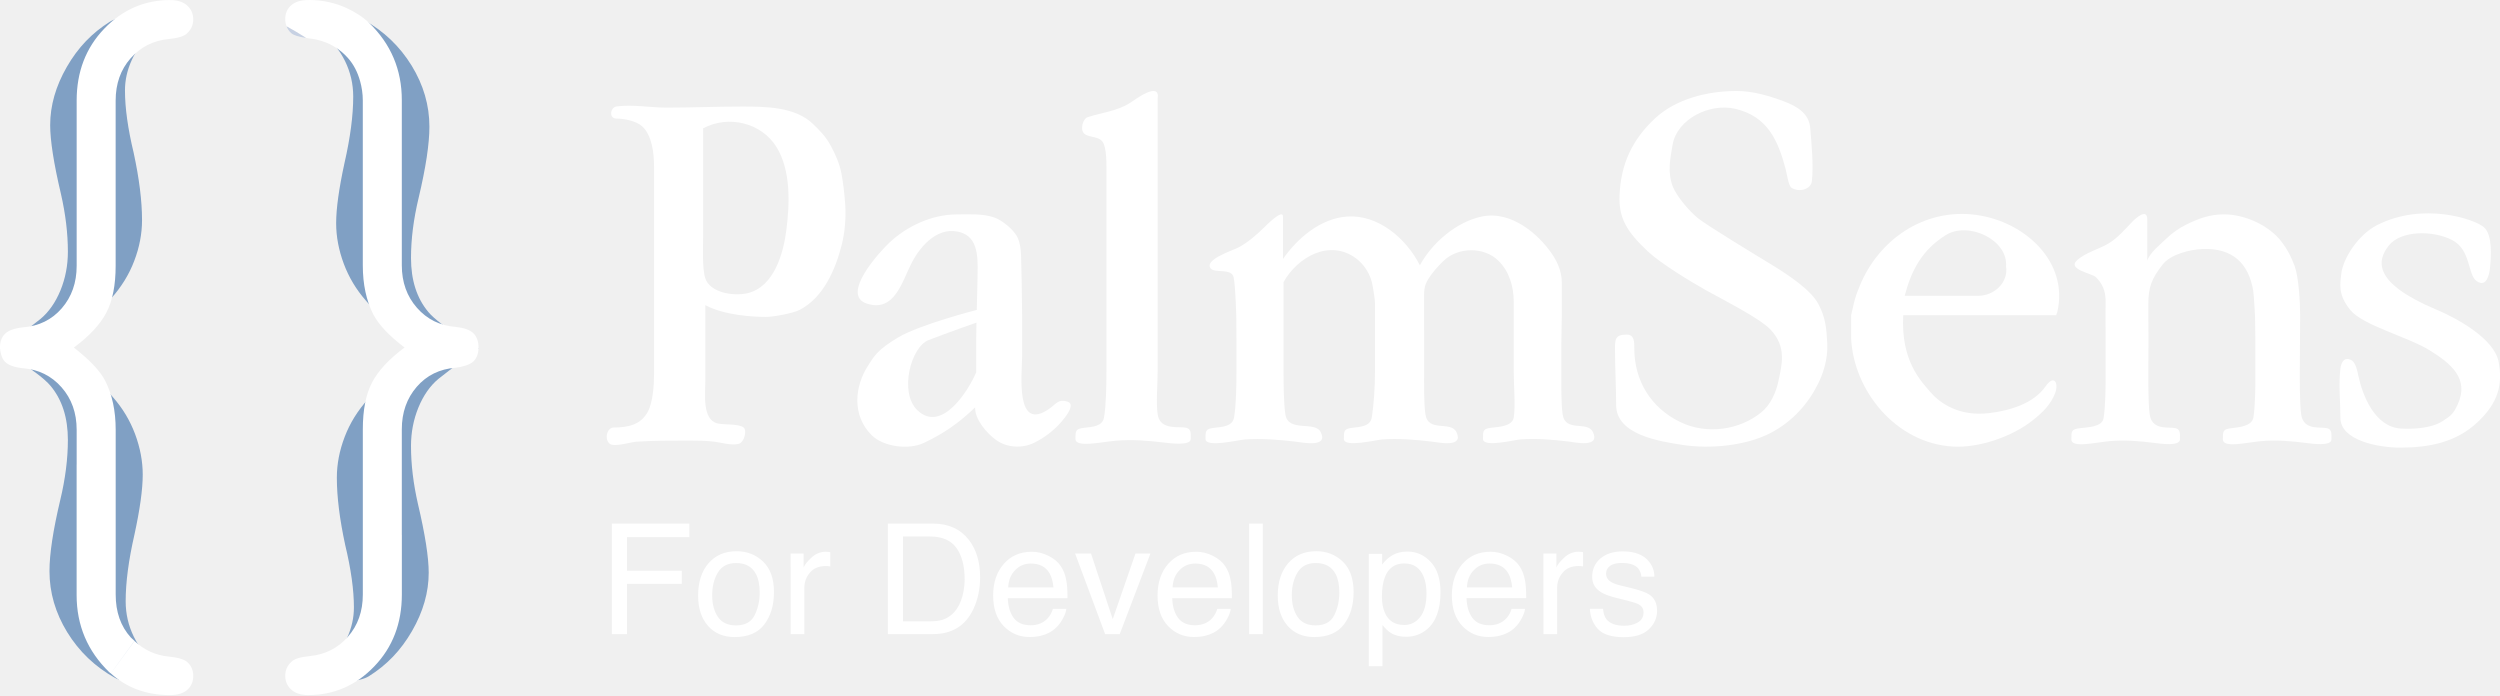
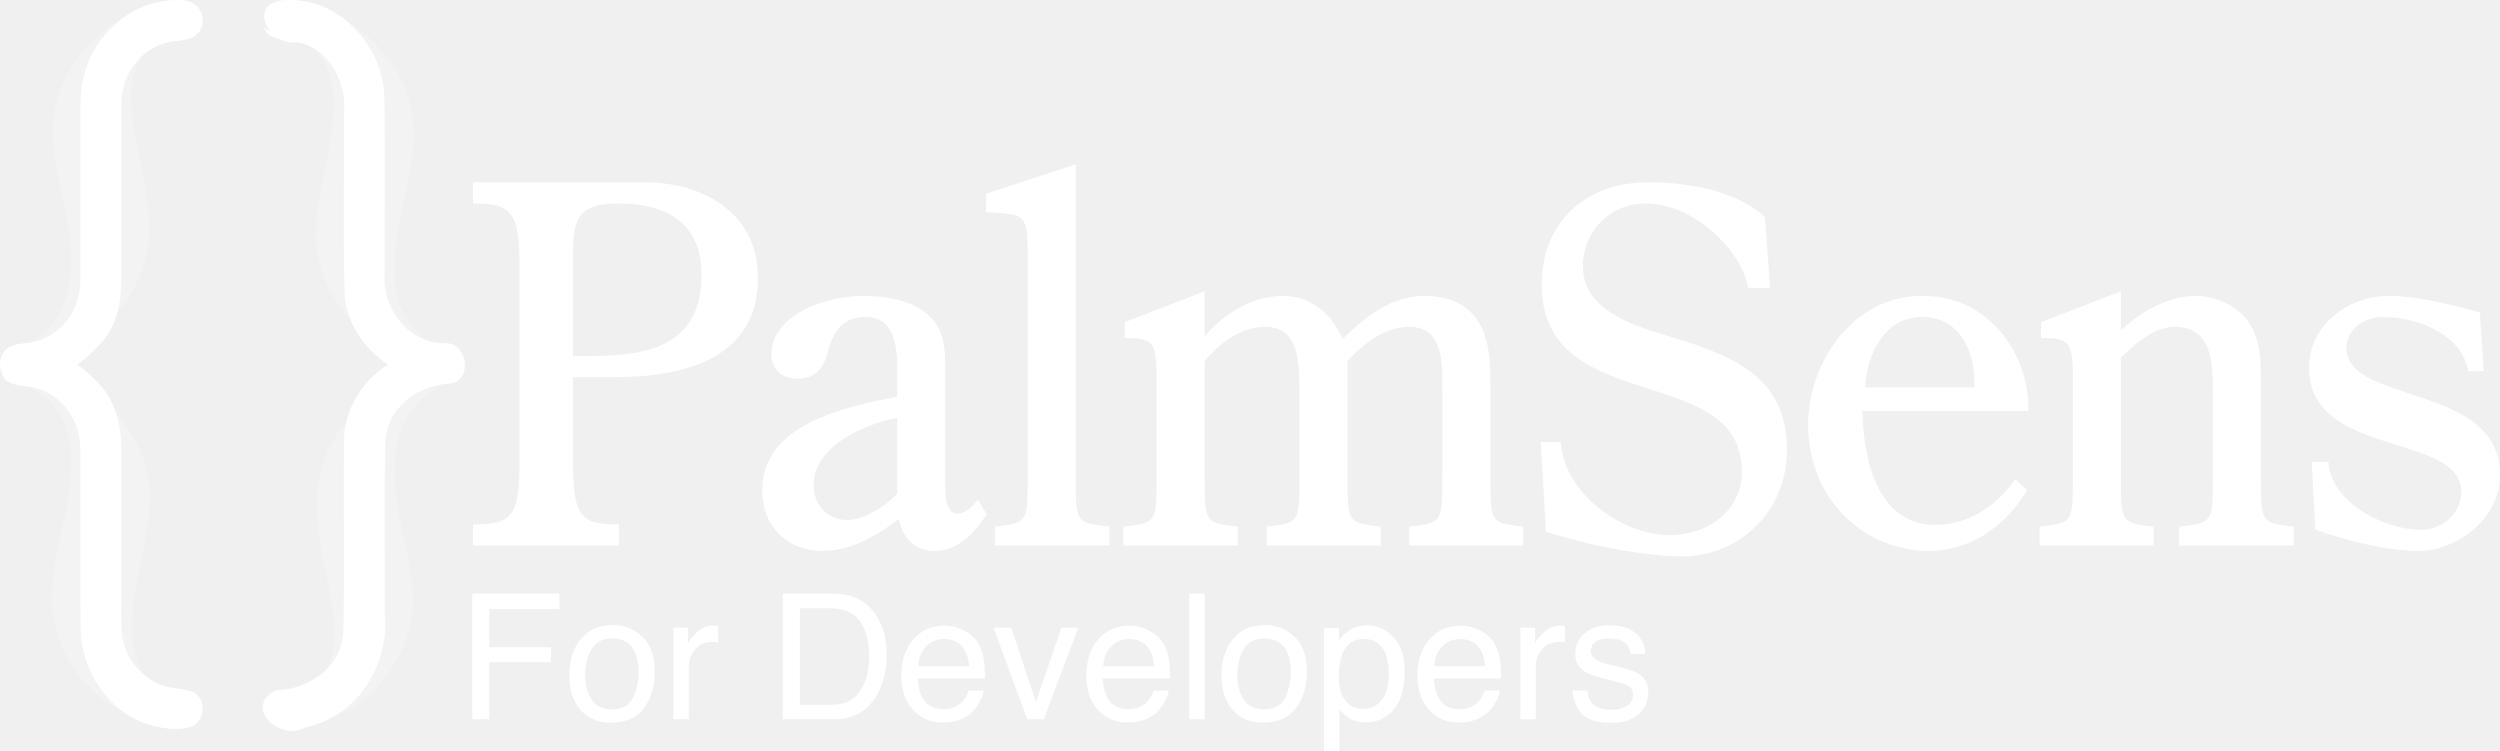
- <svg xmlns="http://www.w3.org/2000/svg" width="132.73" height="36.905" version="1.1" viewBox="0 0 132.73 36.905">
-   <g transform="translate(-25.93,-20.731)">
-     <g fill="#80a0c4">
-       <path d="m36.168 21.653c-0.9 0.178-1.656 0.499-2.273 0.964-0.406 0.342-0.73 0.776-0.969 1.302-0.241 0.526-0.361 1.063-0.361 1.611 0 0.928 0.154 2.035 0.463 3.32 0.295 1.367 0.443 2.556 0.443 3.568 0 0.723-0.139 1.449-0.417 2.172-0.276 0.726-0.691 1.396-1.247 2.011-0.528 0.641-1.108 1.14-1.736 1.495-0.628 0.357-1.51 0.685-2.642 0.986v0.082c1.145 0.369 2.053 0.752 2.725 1.148s1.26 0.894 1.764 1.497c0.519 0.588 0.913 1.244 1.184 1.967 0.269 0.726 0.406 1.442 0.406 2.153 0 0.779-0.148 1.844-0.443 3.199-0.309 1.353-0.463 2.529-0.463 3.525 0 0.67 0.146 1.299 0.435 1.888 0.289 0.586 0.663 1.032 1.117 1.331 0.432 0.357 1.104 0.622 2.014 0.8 0 0-3.064 0.646-4.128 0.051-1.067-0.593-1.912-1.403-2.542-2.428-0.628-1.027-0.941-2.105-0.941-3.24 0-0.916 0.191-2.172 0.571-3.773 0.272-1.133 0.406-2.199 0.406-3.197 0-1.177-0.306-2.134-0.923-2.871-0.615-0.738-2.659-1.92-2.659-1.92s1.595-1.203 2.125-1.627c0.443-0.369 0.797-0.875 1.062-1.516 0.263-0.644 0.395-1.326 0.395-2.052 0-0.969-0.122-1.994-0.369-3.074-0.38-1.613-0.571-2.83-0.571-3.65 0-1.039 0.295-2.071 0.886-3.096s1.334-1.8 2.29-2.399 4.398-0.227 4.398-0.227z" />
-       <path d="m41.117 56.86c0.9-0.178 1.656-0.499 2.273-0.964 0.406-0.342 0.73-0.776 0.969-1.302 0.241-0.526 0.361-1.063 0.361-1.611 0-0.928-0.154-2.035-0.463-3.32-0.295-1.367-0.443-2.556-0.443-3.568 0-0.723 0.139-1.449 0.417-2.172 0.276-0.726 0.691-1.396 1.247-2.011 0.528-0.641 1.108-1.14 1.736-1.495 0.628-0.357 1.51-0.685 2.642-0.986v-0.082c-1.145-0.369-2.053-0.752-2.725-1.148s-1.26-0.894-1.764-1.497c-0.519-0.588-0.913-1.244-1.184-1.967-0.269-0.726-0.406-1.442-0.406-2.153 0-0.779 0.148-1.844 0.443-3.199 0.309-1.353 0.463-2.529 0.463-3.525 0-0.67-0.146-1.299-0.435-1.888-0.289-0.586-0.663-1.032-1.117-1.331-0.432-0.357-1.104-0.622-2.014-0.8 0 0 3.064-0.646 4.128-0.051 1.067 0.593 1.912 1.403 2.542 2.428 0.628 1.027 0.941 2.105 0.941 3.24 0 0.916-0.191 2.172-0.571 3.773-0.272 1.133-0.406 2.199-0.406 3.197 0 1.177 0.306 2.134 0.923 2.871 0.615 0.738 2.659 1.92 2.659 1.92s-1.595 1.203-2.125 1.627c-0.443 0.369-0.797 0.875-1.062 1.516-0.263 0.644-0.395 1.326-0.395 2.052 0 0.969 0.122 1.994 0.369 3.074 0.38 1.613 0.571 2.83 0.571 3.65 0 1.039-0.295 2.071-0.886 3.096s-1.334 1.8-2.29 2.399-4.398 0.227-4.398 0.227z" />
-     </g>
+ <svg xmlns="http://www.w3.org/2000/svg" id="b" data-name="Layer 1" version="1.1" viewBox="0 0 609.02 182.74">
+   <g opacity=".23">
+     <path d="m64.17 173.84c4.328-0.858 7.966-2.401 10.935-4.64 1.955-1.647 3.513-3.735 4.663-6.264 1.16-2.529 1.735-5.116 1.735-7.749 0-4.466-0.742-9.791-2.227-15.974-1.422-6.577-2.133-12.297-2.133-17.169 0-3.48 0.669-6.972 2.007-10.452 1.328-3.492 3.325-6.717 6.001-9.675 2.54-3.086 5.332-5.487 8.353-7.192 3.021-1.717 7.266-3.295 12.713-4.745v-0.394c-5.51-1.775-9.879-3.619-13.11-5.522-3.23-1.902-6.064-4.304-8.489-7.204-2.499-2.831-4.391-5.986-5.698-9.466-1.296-3.492-1.955-6.937-1.955-10.359 0-3.747 0.711-8.874 2.133-15.394 1.485-6.508 2.227-12.169 2.227-16.96 0-3.225-0.7-6.253-2.091-9.083-1.39-2.819-3.189-4.965-5.374-6.403-2.08-1.717-5.311-2.993-9.691-3.851 0 0 14.741-3.109 19.864-0.244 5.133 2.854 9.2 6.752 12.232 11.682 3.021 4.942 4.527 10.127 4.527 15.591 0 4.408-0.92 10.452-2.75 18.155-1.307 5.452-1.955 10.58-1.955 15.382 0 5.661 1.474 10.266 4.443 13.816 2.959 3.55 12.796 9.236 12.796 9.236s-7.674 5.786-10.224 7.828c-2.133 1.775-3.837 4.211-5.112 7.297-1.265 3.097-1.903 6.38-1.903 9.872 0 4.663 0.585 9.594 1.777 14.791 1.83 7.761 2.75 13.619 2.75 17.563 0 5-1.422 9.965-4.265 14.895-2.844 4.93-6.416 8.663-11.019 11.543s-21.16 1.09-21.16 1.09z" fill="#fff" />
  </g>
-   <g transform="translate(-25.93,-20.731)" display="none">
-     <path d="m38.763 62.282c12.15 0 22.132-9.43 23.03-21.354h-46.06c0.898 11.924 10.88 21.354 23.03 21.354z" fill="none" />
-     <path d="m10.025 37.588h5.684c0.799-11.423 9.938-20.565 21.352-21.396v-5.697c-14.544 0.846-26.221 12.54-27.036 27.092z" fill="#28295e" />
-     <path d="m67.5 40.956h-5.697c-0.831 11.414-9.973 20.553-21.396 21.352v5.684c14.552-0.815 26.246-12.492 27.092-27.036z" fill="#bbc8de" />
+   <g fill="#fff">
+     <path d="m69.932 0c-10.037 0.091-4.935 11.366 2.748 10.309 7.782 1.77 11.901 10.092 11.092 17.589 0.102 14.467-0.211 28.948 0.167 43.404 0.327 7.21 4.657 13.499 10.503 17.484-6.35 4.239-10.829 11.287-10.635 19.073-0.173 15.454 0.165 30.924-0.171 46.371-0.575 8.397-8.538 13.753-16.432 13.929-8.184 4.005 1.079 12.793 7.36 8.954 12.185-2.368 20.287-15.011 19.175-27.071 0.085-14.241-0.173-28.495 0.134-42.728 0.542-8.241 8.217-13.647 16.001-13.877 5.28-0.834 4.111-10.159-1.624-9.827-8.93 0.031-15.449-8.792-14.511-17.295-0.074-14.528 0.163-29.07-0.128-43.594-0.87-12.112-11.117-23.144-23.678-22.72z" />
+     <path d="M64.303,6.723c.252.638.625,1.219,1.17,1.722.653.589,2.013.973,3.812,1.234-1.62-1.05-3.295-2.01-4.983-2.956" />
  </g>
-   <g transform="translate(-25.93,-20.731)">
-     <path d="m42.317 20.731-0.002 0.002c-0.406 0-0.715 0.092-0.926 0.279s-0.316 0.434-0.316 0.742c0 0.136 0.028 0.259 0.074 0.373 0.351 0.197 0.698 0.397 1.035 0.615 0.074 0.011 0.124 0.027 0.207 0.035 0.23 0.024 0.448 0.076 0.656 0.143 0.51 0.163 0.959 0.451 1.34 0.871 0.32 0.354 0.533 0.774 0.662 1.246l0.002 0.002c0.087 0.319 0.143 0.658 0.143 1.031v7.809 0.941c0 1.008 0.186 1.876 0.559 2.607 0.293 0.553 0.845 1.137 1.658 1.754-0.829 0.617-1.405 1.239-1.73 1.865s-0.486 1.451-0.486 2.475v8.053 0.723c0 0.894-0.265 1.641-0.793 2.242s-1.2 0.942-2.012 1.023c-0.52 0.049-0.852 0.155-0.998 0.318-0.211 0.195-0.316 0.438-0.316 0.73s0.105 0.535 0.316 0.73 0.512 0.293 0.902 0.293c1.365 0 2.535-0.507 3.51-1.523s1.463-2.287 1.463-3.814v-3.168l-0.002 0.002v-5.607c0-0.894 0.265-1.646 0.793-2.256 0.528-0.609 1.216-0.947 2.061-1.012 0.197-0.022 0.355-0.059 0.5-0.105l0.002 0.002c0.19-0.06 0.348-0.135 0.449-0.236 0.179-0.179 0.268-0.424 0.268-0.732 0-0.325-0.09-0.577-0.268-0.756-0.09-0.09-0.214-0.162-0.373-0.219l-0.002 0.002v-0.004c-0.158-0.057-0.351-0.096-0.578-0.121-0.829-0.065-1.51-0.402-2.047-1.012-0.536-0.609-0.805-1.362-0.805-2.256v-1.611-0.002-5.578-0.002-1.58c0-1.609-0.576-2.973-1.73-4.094-0.362-0.341-0.769-0.595-1.205-0.793v-0.002c-0.602-0.273-1.266-0.426-2.01-0.426zm-7.344 0.002c-1.365 0-2.535 0.507-3.51 1.523s-1.463 2.287-1.463 3.814v8.775c0 0.894-0.263 1.644-0.791 2.254-0.528 0.609-1.216 0.947-2.061 1.012-0.455 0.049-0.772 0.164-0.951 0.342s-0.268 0.421-0.268 0.73c0 0.12 0.026 0.22 0.051 0.32h-0.002c0.041 0.171 0.106 0.323 0.219 0.436 0.179 0.179 0.495 0.294 0.951 0.342 0.829 0.065 1.512 0.402 2.049 1.012 0.536 0.609 0.803 1.361 0.803 2.254v1.846h-0.002v6.93c0 1.609 0.577 2.973 1.73 4.094l0.086 0.066 1.256-1.727-0.195-0.18c-0.537-0.593-0.803-1.353-0.803-2.279v-7.576-0.002-1.172c0-1.007-0.187-1.876-0.561-2.607-0.241-0.456-0.671-0.936-1.266-1.435-0.126-0.106-0.25-0.212-0.393-0.32 0.829-0.617 1.405-1.239 1.73-1.865 0.325-0.625 0.488-1.451 0.488-2.475v-8.773c0-0.894 0.263-1.641 0.791-2.242s1.199-0.944 2.012-1.025c0.52-0.049 0.853-0.153 1-0.316 0.211-0.195 0.316-0.438 0.316-0.73s-0.105-0.535-0.316-0.73c-0.212-0.195-0.512-0.293-0.902-0.293zm-3.158 35.75v0.002c0.847 0.763 1.889 1.15 3.133 1.15 0.406 0 0.715-0.093 0.926-0.279 0.211-0.187 0.316-0.434 0.316-0.742 0-0.293-0.105-0.538-0.316-0.732-0.163-0.146-0.496-0.244-1-0.293-0.704-0.072-1.302-0.356-1.803-0.828l-1.256 1.723z" fill="#fff" />
-     <path d="m41.145 22.129c0.052 0.133 0.13 0.253 0.243 0.358 0.136 0.122 0.418 0.202 0.792 0.257-0.337-0.218-0.685-0.418-1.036-0.614" fill="#c7d1e3" />
-     <g display="none" fill="#4b78ac">
-       <path d="m58.483 48.499h3.896v0.665h-3.107v1.886h2.725v0.665h-2.725v2.716h-0.789v-5.931z" />
-       <path d="m62.902 52.287c0-0.316 0.044-0.611 0.133-0.885 0.088-0.274 0.221-0.512 0.398-0.714s0.395-0.361 0.652-0.478 0.558-0.175 0.901-0.175c0.337 0 0.637 0.058 0.897 0.175 0.26 0.116 0.479 0.275 0.656 0.478s0.31 0.44 0.399 0.714c0.088 0.274 0.133 0.569 0.133 0.885s-0.044 0.609-0.133 0.88-0.222 0.508-0.399 0.71-0.396 0.361-0.656 0.478-0.56 0.174-0.897 0.174c-0.344 0-0.644-0.058-0.901-0.174-0.258-0.116-0.475-0.275-0.652-0.478s-0.31-0.439-0.398-0.71c-0.089-0.271-0.133-0.565-0.133-0.88zm0.748 0c0 0.26 0.034 0.491 0.104 0.693s0.165 0.371 0.287 0.507 0.265 0.24 0.428 0.312c0.164 0.072 0.336 0.108 0.52 0.108s0.355-0.036 0.519-0.108c0.163-0.072 0.306-0.176 0.428-0.312s0.217-0.305 0.287-0.507 0.104-0.433 0.104-0.693-0.035-0.492-0.104-0.694-0.165-0.372-0.287-0.511c-0.122-0.138-0.265-0.244-0.428-0.316-0.164-0.072-0.336-0.108-0.519-0.108s-0.356 0.036-0.52 0.108c-0.163 0.072-0.306 0.178-0.428 0.316-0.122 0.139-0.217 0.309-0.287 0.511s-0.104 0.434-0.104 0.694z" />
-       <path d="m67.878 50.136h0.665v0.905h0.017c0.171-0.349 0.382-0.606 0.631-0.772 0.249-0.167 0.565-0.244 0.947-0.233v0.748c-0.282 0-0.523 0.039-0.723 0.116s-0.36 0.191-0.482 0.34-0.21 0.333-0.266 0.548c-0.056 0.216-0.083 0.46-0.083 0.731v1.911h-0.706z" />
-       <path d="m73.095 48.499h2.035c0.914 0 1.617 0.232 2.11 0.698 0.493 0.465 0.739 1.174 0.739 2.126 0 0.499-0.055 0.94-0.166 1.325s-0.282 0.709-0.515 0.972c-0.232 0.263-0.529 0.464-0.889 0.603-0.36 0.138-0.787 0.208-1.279 0.208h-2.035v-5.931zm0.789 5.267h1.312c0.088 0 0.199-7e-3 0.333-0.021 0.133-0.014 0.274-0.047 0.423-0.1 0.15-0.052 0.298-0.128 0.444-0.229 0.147-0.1 0.278-0.235 0.395-0.407 0.116-0.172 0.211-0.386 0.286-0.644 0.075-0.257 0.112-0.569 0.112-0.935 0-0.354-0.035-0.671-0.104-0.951s-0.183-0.517-0.34-0.71-0.361-0.343-0.61-0.449c-0.25-0.105-0.557-0.158-0.922-0.158h-1.329v4.602z" />
-       <path d="m82.498 53.068c-0.094 0.477-0.302 0.839-0.624 1.088s-0.727 0.374-1.215 0.374c-0.344 0-0.643-0.057-0.895-0.17-0.253-0.113-0.465-0.27-0.637-0.469s-0.301-0.438-0.387-0.714c-0.086-0.277-0.135-0.579-0.146-0.905 0-0.321 0.05-0.619 0.15-0.893s0.239-0.511 0.419-0.71 0.393-0.354 0.64-0.465c0.246-0.111 0.516-0.167 0.81-0.167 0.382 0 0.699 0.079 0.951 0.237s0.454 0.359 0.606 0.603 0.258 0.509 0.316 0.797 0.082 0.562 0.07 0.822h-3.214c-6e-3 0.188 0.017 0.367 0.066 0.536 0.05 0.169 0.13 0.319 0.241 0.449s0.252 0.234 0.424 0.312c0.171 0.078 0.374 0.116 0.606 0.116 0.293 0 0.537-0.069 0.731-0.208 0.194-0.138 0.321-0.349 0.382-0.631h0.706zm-0.689-1.196c-0.011-0.166-0.048-0.324-0.112-0.474-0.064-0.149-0.15-0.278-0.258-0.386s-0.237-0.194-0.386-0.257-0.31-0.096-0.482-0.096c-0.183 0-0.347 0.032-0.494 0.096-0.146 0.063-0.273 0.151-0.378 0.262s-0.188 0.24-0.249 0.386c-0.061 0.147-0.097 0.303-0.108 0.469z" />
-       <path d="m85.223 54.43h-0.756l-1.595-4.294h0.789l1.205 3.58h0.017l1.171-3.58h0.739z" />
-       <path d="m91.112 53.068c-0.094 0.477-0.302 0.839-0.624 1.088s-0.727 0.374-1.215 0.374c-0.344 0-0.643-0.057-0.895-0.17-0.253-0.113-0.465-0.27-0.637-0.469s-0.301-0.438-0.387-0.714c-0.086-0.277-0.135-0.579-0.146-0.905 0-0.321 0.05-0.619 0.15-0.893s0.239-0.511 0.419-0.71 0.393-0.354 0.64-0.465c0.246-0.111 0.516-0.167 0.81-0.167 0.382 0 0.699 0.079 0.951 0.237s0.454 0.359 0.606 0.603 0.258 0.509 0.316 0.797 0.082 0.562 0.07 0.822h-3.214c-6e-3 0.188 0.017 0.367 0.066 0.536 0.05 0.169 0.13 0.319 0.241 0.449s0.252 0.234 0.424 0.312c0.171 0.078 0.374 0.116 0.606 0.116 0.293 0 0.537-0.069 0.731-0.208 0.194-0.138 0.321-0.349 0.382-0.631h0.706zm-0.69-1.196c-0.011-0.166-0.048-0.324-0.112-0.474-0.064-0.149-0.15-0.278-0.258-0.386s-0.237-0.194-0.386-0.257-0.31-0.096-0.482-0.096c-0.183 0-0.347 0.032-0.494 0.096-0.146 0.063-0.273 0.151-0.378 0.262s-0.188 0.24-0.249 0.386c-0.061 0.147-0.097 0.303-0.108 0.469z" />
-       <path d="m91.942 48.499h0.706v5.931h-0.706z" />
-       <path d="m93.512 52.287c0-0.316 0.044-0.611 0.133-0.885 0.088-0.274 0.221-0.512 0.398-0.714s0.395-0.361 0.652-0.478 0.558-0.175 0.901-0.175c0.337 0 0.637 0.058 0.897 0.175 0.26 0.116 0.479 0.275 0.656 0.478s0.31 0.44 0.399 0.714c0.088 0.274 0.133 0.569 0.133 0.885s-0.044 0.609-0.133 0.88-0.222 0.508-0.399 0.71-0.396 0.361-0.656 0.478-0.56 0.174-0.897 0.174c-0.344 0-0.644-0.058-0.901-0.174-0.258-0.116-0.475-0.275-0.652-0.478s-0.31-0.439-0.398-0.71c-0.089-0.271-0.133-0.565-0.133-0.88zm0.748 0c0 0.26 0.034 0.491 0.104 0.693s0.165 0.371 0.287 0.507 0.265 0.24 0.428 0.312c0.164 0.072 0.336 0.108 0.52 0.108s0.355-0.036 0.519-0.108c0.163-0.072 0.306-0.176 0.428-0.312s0.217-0.305 0.287-0.507 0.104-0.433 0.104-0.693-0.035-0.492-0.104-0.694-0.165-0.372-0.287-0.511c-0.122-0.138-0.265-0.244-0.428-0.316-0.164-0.072-0.336-0.108-0.519-0.108s-0.356 0.036-0.52 0.108c-0.163 0.072-0.306 0.178-0.428 0.316-0.122 0.139-0.217 0.309-0.287 0.511s-0.104 0.434-0.104 0.694z" />
-       <path d="m98.538 50.136h0.706v0.581h0.017c0.116-0.238 0.299-0.411 0.548-0.519s0.523-0.162 0.822-0.162c0.332 0 0.622 0.061 0.868 0.183s0.451 0.287 0.615 0.494c0.163 0.208 0.287 0.447 0.37 0.718s0.125 0.56 0.125 0.864-0.04 0.593-0.121 0.864c-0.08 0.271-0.202 0.508-0.365 0.71-0.164 0.202-0.369 0.363-0.615 0.481-0.247 0.119-0.533 0.179-0.86 0.179-0.111 0-0.23-0.011-0.357-0.033s-0.254-0.06-0.382-0.112c-0.127-0.052-0.248-0.122-0.361-0.208-0.114-0.086-0.209-0.192-0.287-0.32h-0.017v2.218h-0.706v-5.939zm3.323 2.11c0-0.2-0.026-0.395-0.079-0.586s-0.133-0.361-0.241-0.511-0.247-0.269-0.416-0.357c-0.169-0.089-0.367-0.133-0.594-0.133-0.238 0-0.44 0.047-0.606 0.142s-0.302 0.217-0.407 0.37c-0.105 0.152-0.181 0.325-0.229 0.519-0.047 0.194-0.07 0.39-0.07 0.59 0 0.21 0.025 0.414 0.075 0.61 0.05 0.197 0.129 0.37 0.237 0.519 0.108 0.15 0.248 0.27 0.419 0.362 0.171 0.091 0.379 0.137 0.623 0.137 0.238 0 0.44-0.047 0.606-0.141s0.299-0.219 0.398-0.374c0.1-0.155 0.172-0.332 0.216-0.531 0.044-0.2 0.066-0.404 0.066-0.615z" />
-       <path d="m107.11 53.068c-0.094 0.477-0.302 0.839-0.624 1.088s-0.727 0.374-1.215 0.374c-0.344 0-0.643-0.057-0.895-0.17-0.253-0.113-0.465-0.27-0.637-0.469s-0.301-0.438-0.387-0.714c-0.086-0.277-0.135-0.579-0.146-0.905 0-0.321 0.05-0.619 0.15-0.893s0.239-0.511 0.419-0.71 0.393-0.354 0.64-0.465c0.246-0.111 0.516-0.167 0.81-0.167 0.382 0 0.699 0.079 0.951 0.237s0.454 0.359 0.606 0.603 0.258 0.509 0.316 0.797 0.082 0.562 0.07 0.822h-3.214c-6e-3 0.188 0.017 0.367 0.066 0.536 0.05 0.169 0.13 0.319 0.241 0.449s0.252 0.234 0.424 0.312c0.171 0.078 0.374 0.116 0.606 0.116 0.293 0 0.537-0.069 0.731-0.208 0.194-0.138 0.321-0.349 0.382-0.631h0.706zm-0.689-1.196c-0.011-0.166-0.048-0.324-0.112-0.474-0.064-0.149-0.15-0.278-0.258-0.386s-0.237-0.194-0.386-0.257-0.31-0.096-0.482-0.096c-0.183 0-0.347 0.032-0.494 0.096-0.146 0.063-0.273 0.151-0.378 0.262s-0.188 0.24-0.249 0.386c-0.061 0.147-0.097 0.303-0.108 0.469z" />
-       <path d="m107.88 50.136h0.665v0.905h0.017c0.171-0.349 0.382-0.606 0.631-0.772 0.249-0.167 0.565-0.244 0.947-0.233v0.748c-0.282 0-0.523 0.039-0.723 0.116s-0.36 0.191-0.482 0.34-0.21 0.333-0.266 0.548c-0.056 0.216-0.083 0.46-0.083 0.731v1.911h-0.706z" />
-       <path d="m111.1 53.076c6e-3 0.161 0.042 0.293 0.108 0.399 0.066 0.105 0.153 0.189 0.262 0.253 0.108 0.064 0.229 0.11 0.365 0.137 0.136 0.028 0.275 0.042 0.419 0.042 0.111 0 0.227-8e-3 0.349-0.025s0.234-0.047 0.336-0.091 0.187-0.109 0.253-0.195c0.066-0.085 0.1-0.195 0.1-0.328 0-0.138-0.041-0.25-0.121-0.336-0.08-0.085-0.186-0.156-0.315-0.212-0.13-0.055-0.28-0.101-0.449-0.137s-0.342-0.073-0.519-0.112-0.349-0.086-0.515-0.141-0.316-0.127-0.449-0.216-0.24-0.202-0.32-0.341c-0.08-0.138-0.12-0.31-0.12-0.515 0-0.216 0.048-0.401 0.145-0.557 0.097-0.155 0.222-0.281 0.374-0.378s0.324-0.169 0.515-0.216 0.38-0.071 0.569-0.071c0.238 0 0.461 0.021 0.668 0.062 0.208 0.042 0.391 0.114 0.548 0.216 0.158 0.103 0.284 0.241 0.378 0.416s0.15 0.392 0.167 0.652h-0.706c-0.011-0.138-0.049-0.253-0.112-0.345-0.064-0.091-0.141-0.165-0.232-0.22-0.092-0.056-0.194-0.096-0.308-0.121s-0.229-0.038-0.345-0.038c-0.105 0-0.212 9e-3 -0.32 0.025s-0.207 0.046-0.295 0.088-0.161 0.099-0.216 0.171c-0.056 0.072-0.083 0.162-0.083 0.268 0 0.128 0.042 0.231 0.128 0.309s0.195 0.144 0.328 0.197 0.283 0.098 0.449 0.134 0.333 0.074 0.499 0.112c0.177 0.039 0.35 0.085 0.519 0.141s0.318 0.128 0.449 0.22c0.13 0.091 0.235 0.206 0.315 0.343 0.08 0.138 0.121 0.309 0.121 0.514 0 0.254-0.054 0.468-0.162 0.642s-0.249 0.313-0.424 0.418c-0.174 0.104-0.371 0.179-0.589 0.224-0.219 0.044-0.437 0.066-0.652 0.066-0.244 0-0.472-0.026-0.685-0.079s-0.403-0.136-0.569-0.25c-0.166-0.113-0.299-0.263-0.398-0.449-0.1-0.185-0.155-0.411-0.167-0.677h0.706z" />
-     </g>
-     <g fill="#fff">
-       <path d="m122.46 36.856c-0.377-0.718-1.556-1.521-2.592-2.145-0.655-0.396-3.306-2.005-3.796-2.4-0.45-0.362-1.13-1.165-1.326-1.666-0.29-0.741-0.152-1.456-0.015-2.228 0.241-1.369 1.96-2.227 3.328-1.909 1.709 0.397 2.272 1.679 2.671 3.189 0.058 0.218 0.155 0.906 0.313 1.004 0.423 0.262 1.043 0.08 1.086-0.366 0.088-0.904-0.018-1.89-0.089-2.797-0.063-0.773-0.666-1.154-1.43-1.437-0.782-0.293-1.632-0.539-2.485-0.539-1.544 0-3.222 0.418-4.343 1.469-1.217 1.141-1.8 2.438-1.867 4.067-0.05 1.195 0.364 1.914 1.507 2.986 0.691 0.646 2.297 1.616 3.091 2.062 0.794 0.445 2.798 1.449 3.396 2.063 0.916 0.943 0.609 1.922 0.444 2.744-0.126 0.618-0.428 1.275-0.906 1.665-1.144 0.936-2.876 1.203-4.281 0.534-1.599-0.761-2.468-2.225-2.468-3.923 0-0.337 0.012-0.734-0.404-0.734-0.61 0-0.621 0.243-0.621 0.784 0 0.986 0.061 1.967 0.061 2.953 0 1.581 2.292 1.931 3.524 2.12 1.502 0.231 3.423 0.04 4.733-0.664 1.109-0.594 1.935-1.512 2.471-2.595 0.22-0.445 0.527-1.239 0.481-2.132s-0.105-1.391-0.481-2.106z" />
-       <path d="m63.378 36.933c1.025 0.544 2.547 0.624 3.218 0.624 0.395 0 1.436-0.192 1.788-0.373 1.259-0.649 1.903-2.145 2.23-3.435 0.175-0.691 0.236-1.436 0.191-2.147-0.03-0.485-0.11-1.2-0.205-1.68-0.092-0.468-0.298-0.968-0.561-1.45-0.276-0.503-0.55-0.775-0.943-1.157-0.949-0.923-2.542-0.927-3.79-0.927-1.34 0-2.68 0.057-3.987 0.057-0.882 0-1.747-0.175-2.644-0.065-0.345 0.041-0.44 0.646-0.015 0.646 0.405 0 1.047 0.126 1.357 0.405 0.535 0.479 0.637 1.461 0.637 2.103v11.122c0 0.538-0.067 1.421-0.313 1.903-0.358 0.705-1.03 0.87-1.828 0.87-0.374 0-0.503 0.65-0.205 0.867 0.248 0.182 1.128-0.098 1.414-0.115 0.924-0.059 1.853-0.059 2.781-0.059 0.453 0 0.9 5e-3 1.349 0.059 0.405 0.049 0.904 0.217 1.293 0.115 0.316-0.081 0.446-0.727 0.265-0.868-0.271-0.213-1.02-0.128-1.395-0.219-0.816-0.202-0.638-1.605-0.638-2.22v-4.054zm-0.119-9.389c1.352-0.719 3.092-0.298 3.892 0.986 0.776 1.246 0.706 3.018 0.53 4.405-0.154 1.207-0.633 3.022-2.064 3.362-0.75 0.177-1.987-0.031-2.239-0.783-0.172-0.512-0.118-1.625-0.118-2.216v-5.753z" />
-       <path d="m82.603 42.053c-0.476-0.147-0.586 0.105-0.934 0.357-1.872 1.347-1.473-1.876-1.473-2.742v-2.235c0-0.735-0.042-2.947-0.057-3.182-0.017-0.289-0.047-0.592-0.17-0.877-0.186-0.442-0.854-0.963-1.247-1.095-0.638-0.215-1.293-0.165-1.983-0.165-1.334 0-2.675 0.625-3.625 1.533-0.482 0.461-2.579 2.74-1.163 3.202 1.479 0.485 1.879-1.192 2.381-2.161 0.491-0.95 1.466-2.037 2.691-1.588 0.959 0.351 0.804 1.665 0.804 2.488 0 0.194-0.02 0.814-0.038 1.596 0 0-3.009 0.774-4.157 1.452-1.146 0.678-1.311 1.04-1.595 1.475-0.75 1.145-0.879 2.675 0.169 3.722 0.624 0.622 1.969 0.798 2.779 0.411 1.079-0.515 1.845-1.05 2.717-1.886-0.03 0.632 0.632 1.4 1.134 1.748 0.564 0.394 1.354 0.444 1.987 0.139 0.645-0.314 1.217-0.781 1.64-1.343 0.128-0.168 0.545-0.723 0.141-0.848zm-4.844-3.367v1.808c-0.393 0.948-1.837 3.269-3.129 2.011-0.973-0.945-0.34-3.355 0.598-3.718 0.937-0.363 2.544-0.93 2.544-0.93-8e-3 0.323-0.013 0.828-0.013 0.828z" />
-       <path d="m87.393 37.609v-11.633c0.15-0.986-1.247 0.08-1.475 0.223-0.688 0.433-1.477 0.504-2.238 0.751-0.27 0.089-0.408 0.66-0.197 0.864 0.268 0.264 0.86 0.097 1.048 0.558 0.18 0.443 0.142 1.327 0.142 1.94v10.132c0 0.818-0.02 1.827-0.129 2.453-0.082 0.478-0.63 0.497-1.047 0.546-0.466 0.057-0.468 0.15-0.468 0.593 0 0.478 1.349 0.162 2.141 0.094 0.883-0.076 1.695-5e-3 2.573 0.098 0.268 0.031 1.409 0.19 1.405-0.19-3e-3 -0.323 0.065-0.594-0.404-0.617s-1.237 0.064-1.351-0.69c-0.093-0.619 0-1.597 0-2.361v-2.76z" />
-       <path d="m108.85 37.609v-1.869c0-0.67-0.304-1.22-0.566-1.592-0.679-0.965-2.104-2.251-3.683-1.921-1.325 0.276-2.626 1.374-3.287 2.589-0.722-1.425-2.209-2.698-3.853-2.589-1.437 0.096-2.666 1.174-3.415 2.255v-2.255c0-0.445-0.944 0.526-1.004 0.584-0.398 0.39-0.91 0.837-1.413 1.085-0.298 0.147-1.784 0.626-1.42 1.088 0.211 0.268 1.114-0.034 1.218 0.474 0.106 0.506 0.141 2.152 0.141 2.152l8e-3 1.275v1.56c0 0.818-0.02 1.827-0.128 2.453-0.082 0.478-0.631 0.497-1.047 0.546-0.467 0.057-0.468 0.15-0.468 0.593 0 0.478 1.747 0.049 2.096 0.025 0.885-0.06 1.786 0.012 2.663 0.114 0.372 0.043 1.782 0.346 1.358-0.503-0.306-0.617-1.729 0.036-1.877-0.943-0.091-0.619-0.097-1.597-0.097-2.361v-4.661c0.727-1.31 2.429-2.302 3.835-1.27 0.44 0.323 0.815 0.866 0.909 1.548 0.04 0.295 0.112 0.587 0.112 0.891v3.567c0 0.818-0.067 1.827-0.172 2.453-0.08 0.478-0.616 0.497-1.024 0.546-0.454 0.057-0.456 0.15-0.456 0.593 0 0.478 1.704 0.049 2.047 0.025 0.863-0.06 1.744 0.012 2.6 0.114 0.364 0.043 1.74 0.346 1.328-0.503-0.299-0.617-1.502 0.036-1.646-0.943-0.09-0.619-0.069-1.597-0.069-2.361v-1.485l-3e-3 -1.275v-0.926c0-0.471-0.023-0.742 0.228-1.143 0.225-0.36 0.493-0.651 0.792-0.946 0.766-0.753 2.16-0.779 2.933-0.014 0.577 0.571 0.807 1.383 0.807 2.176v3.687c0 0.818 0.101 1.827 0 2.453-0.08 0.478-0.789 0.497-1.189 0.546-0.443 0.057-0.444 0.15-0.444 0.593 0 0.478 1.665 0.049 2 0.025 0.843-0.06 1.704 0.012 2.541 0.114 0.354 0.043 1.699 0.346 1.297-0.503-0.292-0.617-1.468 0.036-1.609-0.943-0.087-0.619-0.067-1.597-0.067-2.361v-1.485l0.021-1.275z" />
-       <path d="m132 37.132c-0.011 0.03 0 0 0 0z" />
-       <path d="m130.85 32.14c-2.809-0.375-5.199 1.364-6.178 3.759-0.143 0.354-0.242 0.601-0.323 0.963-0.067 0.296-0.138 0.602-0.138 0.602v1.229c0.125 2.768 2.368 5.566 5.393 5.747 1.393 0.085 3.153-0.529 4.236-1.385 0.541-0.426 0.979-0.858 1.205-1.461 0.188-0.504-0.041-1.022-0.513-0.348-0.644 0.924-1.928 1.294-3.013 1.42-1.596 0.185-2.609-0.543-3.106-1.125s-1.57-1.652-1.437-4.076h8.121c6e-3 -0.02 0.021-0.06 0.058-0.168 0.625-2.646-1.719-4.811-4.306-5.155zm0.105 4.296h-3.902c0.36-1.373 0.931-2.438 2.182-3.223 1.187-0.744 3.317 0.237 3.2 1.666 0.133 0.844-0.623 1.557-1.481 1.557z" />
-       <path d="m155.25 37.156c-3.311-1.4-3.152-2.562-2.489-3.394 0.644-0.807 2.355-0.809 3.358-0.286 1.02 0.532 0.803 1.835 1.308 2.183 0.521 0.359 0.668-0.361 0.702-0.71 0.059-0.598 0.143-1.75-0.324-2.154-0.515-0.446-3.261-1.349-5.68-0.108-0.994 0.51-1.804 1.766-1.894 2.592-0.059 0.536-0.184 1.095 0.485 1.914 0.67 0.818 3.047 1.42 4.195 2.128s2.127 1.51 1.506 2.875c-0.219 0.479-0.339 0.601-0.835 0.911-0.588 0.367-1.541 0.414-2.179 0.377-1.391-0.078-2.042-1.766-2.261-2.791-0.046-0.223-0.132-0.702-0.367-0.836-0.402-0.225-0.552 0.155-0.588 0.439-0.104 0.848 0 1.764 0 2.618 0 1.219 2.065 1.583 3.152 1.583 1.584 0 3.009-0.293 4.13-1.353 1.092-1.025 1.344-1.983 1.119-3.196-0.225-1.212-2.126-2.281-3.338-2.794z" />
-       <path d="m148.05 37.501c0-0.743-0.079-2.072-0.298-2.66-0.19-0.506-0.372-0.845-0.652-1.225-0.688-0.936-2.005-1.504-3.087-1.504-0.755 0-1.314 0.206-1.984 0.529-0.383 0.186-0.775 0.456-1.077 0.752-0.326 0.319-0.861 0.725-1.02 1.17v-2.187c0-0.592-0.573-0.099-0.793 0.126-0.378 0.39-0.783 0.874-1.263 1.156-0.521 0.308-1.27 0.498-1.696 0.915-0.475 0.467 0.831 0.682 1.02 0.868 0.36 0.353 0.503 0.727 0.52 1.198 4e-3 0.171-2e-3 0.836-2e-3 0.836l2e-3 1.281v2.283c0 0.167-4e-3 1.269-0.107 1.895-0.077 0.478-0.876 0.482-1.269 0.532-0.439 0.057-0.441 0.15-0.441 0.593 0 0.478 1.271 0.162 2.017 0.094 0.832-0.076 1.597-5e-3 2.424 0.098 0.252 0.031 1.327 0.19 1.324-0.19-3e-3 -0.323 0.061-0.594-0.381-0.617s-1.118 0.042-1.226-0.712c-0.088-0.619-0.072-2.094-0.072-2.374 0-0.41 8e-3 -1.616 8e-3 -1.616l-8e-3 -1.282v-0.557c0-0.965 0.184-1.375 0.749-2.115 0.427-0.562 1.475-0.812 2.141-0.837 1.572-0.059 2.431 0.755 2.677 2.203 0.035 0.209 0.098 1.347 0.098 1.347l0.017 1.24v2.283s0 1.24-0.102 1.866c-0.077 0.478-0.789 0.527-1.182 0.576-0.439 0.057-0.441 0.15-0.441 0.593 0 0.478 1.271 0.162 2.017 0.094 0.832-0.076 1.597-5e-3 2.424 0.098 0.252 0.031 1.327 0.19 1.324-0.19-3e-3 -0.323 0.061-0.594-0.381-0.617s-1.118 0.042-1.226-0.712c-0.088-0.619-0.072-2.094-0.072-2.374 0 0 0.017-2.113 0.017-2.856z" />
-     </g>
-     <g fill="#fff" stroke-width="1.028">
-       <path transform="matrix(1.0051 0 0 .99494 25.93 20.731)" d="m32.32 27.941h4.091v0.723h-3.292v1.791h2.895v0.703h-2.895v2.682h-0.799zm6.556 5.432q0.719 0 0.984-0.542 0.269-0.546 0.269-1.212 0-0.602-0.193-0.98-0.305-0.594-1.052-0.594-0.662 0-0.964 0.506t-0.301 1.22q0 0.687 0.301 1.144 0.301 0.458 0.956 0.458zm0.028-3.959q0.831 0 1.405 0.554 0.574 0.554 0.574 1.63 0 1.04-0.506 1.718-0.506 0.679-1.57 0.679-0.887 0-1.409-0.598-0.522-0.602-0.522-1.614 0-1.084 0.55-1.726 0.55-0.642 1.478-0.642zm-0.024 0.02m2.883 0.104h0.687v0.743q0.084-0.217 0.414-0.526 0.329-0.313 0.759-0.313 0.02 0 0.068 4e-3t0.165 0.016v0.763q-0.064-0.012-0.12-0.016-0.052-4e-3 -0.116-4e-3 -0.546 0-0.839 0.353-0.293 0.349-0.293 0.807v2.473h-0.723zm7.363 3.617q0.406 0 0.666-0.084 0.466-0.157 0.763-0.602 0.237-0.357 0.341-0.915 0.06-0.333 0.06-0.618 0-1.096-0.438-1.702-0.434-0.606-1.401-0.606h-1.417v4.529zm-2.228-5.215h2.389q1.216 0 1.887 0.863 0.598 0.779 0.598 1.995 0 0.939-0.353 1.698-0.622 1.341-2.14 1.341h-2.381zm7.596 1.502q0.458 0 0.887 0.217 0.43 0.213 0.654 0.554 0.217 0.325 0.289 0.759 0.064 0.297 0.064 0.948h-3.152q0.02 0.654 0.309 1.052 0.289 0.393 0.895 0.393 0.566 0 0.903-0.373 0.193-0.217 0.273-0.502h0.711q-0.028 0.237-0.189 0.53-0.157 0.289-0.353 0.474-0.329 0.321-0.815 0.434-0.261 0.064-0.59 0.064-0.803 0-1.361-0.582-0.558-0.586-0.558-1.638 0-1.036 0.562-1.682t1.469-0.646zm1.152 1.903q-0.044-0.47-0.205-0.751-0.297-0.522-0.992-0.522-0.498 0-0.835 0.361-0.337 0.357-0.357 0.911zm-1.22-1.911m3.204 0.104 1.148 3.501 1.2-3.501h0.791l-1.622 4.3h-0.771l-1.586-4.3zm5.548-0.096q0.458 0 0.887 0.217 0.43 0.213 0.654 0.554 0.217 0.325 0.289 0.759 0.064 0.297 0.064 0.948h-3.152q0.02 0.654 0.309 1.052 0.289 0.393 0.895 0.393 0.566 0 0.903-0.373 0.193-0.217 0.273-0.502h0.711q-0.028 0.237-0.189 0.53-0.157 0.289-0.353 0.474-0.329 0.321-0.815 0.434-0.261 0.064-0.59 0.064-0.803 0-1.361-0.582-0.558-0.586-0.558-1.638 0-1.036 0.562-1.682t1.469-0.646zm1.152 1.903q-0.044-0.47-0.205-0.751-0.297-0.522-0.992-0.522-0.498 0-0.835 0.361-0.337 0.357-0.357 0.911zm-1.22-1.911m2.871-1.494h0.723v5.898h-0.723zm3.513 5.432q0.719 0 0.984-0.542 0.269-0.546 0.269-1.212 0-0.602-0.193-0.98-0.305-0.594-1.052-0.594-0.662 0-0.964 0.506t-0.301 1.22q0 0.687 0.301 1.144 0.301 0.458 0.956 0.458zm0.028-3.959q0.831 0 1.405 0.554t0.574 1.63q0 1.04-0.506 1.718-0.506 0.679-1.57 0.679-0.887 0-1.409-0.598-0.522-0.602-0.522-1.614 0-1.084 0.55-1.726 0.55-0.642 1.478-0.642zm-0.024 0.02m4.677 3.918q0.506 0 0.839-0.422 0.337-0.426 0.337-1.269 0-0.514-0.149-0.883-0.281-0.711-1.028-0.711-0.751 0-1.028 0.751-0.149 0.401-0.149 1.02 0 0.498 0.149 0.847 0.281 0.666 1.028 0.666zm-1.871-3.794h0.703v0.57q0.217-0.293 0.474-0.454 0.365-0.241 0.859-0.241 0.731 0 1.241 0.562 0.51 0.558 0.51 1.598 0 1.405-0.735 2.007-0.466 0.381-1.084 0.381-0.486 0-0.815-0.213-0.193-0.12-0.43-0.414v2.196h-0.723zm6.42-0.116q0.458 0 0.887 0.217 0.43 0.213 0.654 0.554 0.217 0.325 0.289 0.759 0.064 0.297 0.064 0.948h-3.152q0.02 0.654 0.309 1.052 0.289 0.393 0.895 0.393 0.566 0 0.903-0.373 0.193-0.217 0.273-0.502h0.711q-0.028 0.237-0.189 0.53-0.157 0.289-0.353 0.474-0.329 0.321-0.815 0.434-0.261 0.064-0.59 0.064-0.803 0-1.361-0.582-0.558-0.586-0.558-1.638 0-1.036 0.562-1.682t1.469-0.646zm1.152 1.903q-0.044-0.47-0.205-0.751-0.297-0.522-0.992-0.522-0.498 0-0.835 0.361-0.337 0.357-0.357 0.911zm-1.22-1.911m2.871 0.104h0.687v0.743q0.084-0.217 0.414-0.526 0.329-0.313 0.759-0.313 0.02 0 0.068 4e-3t0.165 0.016v0.763q-0.064-0.012-0.12-0.016-0.052-4e-3 -0.116-4e-3 -0.546 0-0.839 0.353-0.293 0.349-0.293 0.807v2.473h-0.723zm3.148 2.951q0.032 0.361 0.181 0.554 0.273 0.349 0.948 0.349 0.401 0 0.707-0.173 0.305-0.177 0.305-0.542 0-0.277-0.245-0.422-0.157-0.088-0.618-0.205l-0.574-0.145q-0.55-0.137-0.811-0.305-0.466-0.293-0.466-0.811 0-0.61 0.438-0.988 0.442-0.377 1.184-0.377 0.972 0 1.401 0.57 0.269 0.361 0.261 0.779h-0.683q-0.02-0.245-0.173-0.446-0.249-0.285-0.863-0.285-0.41 0-0.622 0.157-0.209 0.157-0.209 0.414 0 0.281 0.277 0.45 0.161 0.1 0.474 0.177l0.478 0.116q0.779 0.189 1.044 0.365 0.422 0.277 0.422 0.871 0 0.574-0.438 0.992-0.434 0.418-1.325 0.418-0.96 0-1.361-0.434-0.397-0.438-0.426-1.08z" fill="#fff" aria-label="For Developers" />
-     </g>
+   <g opacity=".23">
+     <path d="M49.267,4.432c-4.328.858-7.966,2.401-10.935,4.64-1.955,1.647-3.513,3.735-4.663,6.264-1.16,2.529-1.735,5.116-1.735,7.749,0,4.466.742,9.791,2.227,15.974,1.422,6.577,2.133,12.297,2.133,17.169,0,3.48-.669,6.972-2.007,10.452-1.328,3.492-3.325,6.717-6.001,9.675-2.54,3.086-5.332,5.487-8.353,7.192-3.021,1.717-7.266,3.295-12.713,4.745v.394c5.51,1.775,9.879,3.619,13.11,5.522s6.064,4.304,8.489,7.204c2.499,2.831,4.391,5.986,5.698,9.466,1.296,3.492,1.955,6.937,1.955,10.359,0,3.747-.711,8.874-2.133,15.394-1.485,6.508-2.227,12.169-2.227,16.96,0,3.225.7,6.253,2.091,9.083,1.39,2.819,3.189,4.965,5.374,6.403,2.08,1.717,5.311,2.993,9.691,3.851,0,0-14.741,3.109-19.864.244-5.133-2.854-9.2-6.752-12.232-11.682-3.021-4.942-4.527-10.127-4.527-15.591,0-4.408.92-10.452,2.75-18.155,1.307-5.452,1.955-10.58,1.955-15.382,0-5.661-1.474-10.266-4.443-13.816C9.948,94.997.11,89.311.11,89.311c0,0,7.674-5.786,10.224-7.828,2.133-1.775,3.837-4.211,5.112-7.297,1.265-3.097,1.903-6.38,1.903-9.872,0-4.663-.585-9.594-1.777-14.791-1.83-7.761-2.75-13.619-2.75-17.563,0-5,1.422-9.965,4.265-14.895,2.844-4.93,6.416-8.663,11.019-11.543,4.603-2.88,21.16-1.09,21.16-1.09Z" fill="#fff" />
+   </g>
+   <g fill="#fff">
+     <path d="m43.512 0c-6.567 0-12.197 2.443-16.889 7.33-4.691 4.887-7.035 11.005-7.035 18.355v42.223c0 4.299-1.272 7.917-3.812 10.85-2.542 2.932-5.846 4.552-9.91 4.865-2.19 0.235-3.712 0.785-4.572 1.645-0.86 0.86-1.291 2.031-1.291 3.518 0 0.578 0.119 1.057 0.238 1.539h-0.002c0.199 0.82 0.509 1.554 1.053 2.096 0.86 0.86 2.384 1.407 4.574 1.643 3.987 0.312 7.271 1.935 9.852 4.869 2.58 2.932 3.871 6.547 3.871 10.846v8.893c0.021 11.59-0.041 23.181 0.033 34.77 0.295 9.995 6.776 19.944 16.484 23.051 3.334 0.908 7.034 1.655 10.406 0.553 3.84-1.274 3.813-7.655-0.156-8.707-2.832-0.791-5.942-0.609-8.555-2.154-4.218-2.182-7.393-6.343-8.002-11.104-0.447-4.077-0.16-8.192-0.242-12.287v-33.011c0-4.847-0.9-9.031-2.699-12.549-1.161-2.194-3.222-4.499-6.086-6.906-0.608-0.51-1.204-1.02-1.889-1.539 3.989-2.971 6.764-5.963 8.328-8.973 1.564-3.009 2.346-6.978 2.346-11.904v-42.223c0-4.299 1.268-7.897 3.811-10.789 2.54-2.894 5.766-4.537 9.676-4.926 2.503-0.235 4.106-0.742 4.809-1.525 1.016-0.937 1.525-2.111 1.525-3.519s-0.509-2.58-1.525-3.519c-1.017-0.937-2.462-1.406-4.34-1.406z" />
+     <path d="M157.211,44.422h-41.971v5.141h.604c9.017,0,10.721,2.499,10.721,15.729v46.73c0,13.376-1.603,15.727-10.721,15.727h-.604v5.143h35.541v-5.143h-.604c-9.016,0-10.601-2.352-10.601-15.727v-20.138h9.767c23.42,0,35.295-8.145,35.295-24.209s-13.775-23.253-27.427-23.253ZM170.911,66.961c0,17.384-13.174,19.78-27.41,19.78h-3.925v-23.118c0-9.749.453-14.059,11.197-14.059,9.187,0,20.138,3.019,20.138,17.397Z" />
+     <path d="M237.682,122.342c-1.456,1.578-2.708,2.785-4.443,2.785-2.971,0-2.971-4.879-2.971-7.501v-27.18c0-5.062,0-10.297-4.512-14.056-4.326-3.563-10.83-4.311-15.524-4.311-8.993,0-22.301,4.549-22.301,14.313,0,3.499,2.495,5.851,6.207,5.851,4.679,0,6.38-2.557,7.5-6.415,1.522-5.952,4.356-8.606,9.189-8.606,5.281,0,7.74,3.824,7.74,12.032v7.37c-12.522,2.458-32.902,6.65-32.902,22.789,0,8.709,6.033,14.791,14.671,14.791,7.515,0,14.104-4.284,18.626-7.822.881,4.788,4.15,7.822,8.554,7.822,6.029,0,9.783-4.353,12.66-8.611l.219-.325-2.175-3.511-.54.584ZM218.569,101.778v18.477c-2.889,3.145-8.101,6.422-12.27,6.422-4.692,0-8.098-3.607-8.098-8.574,0-9.198,11.921-14.711,20.368-16.325Z" />
+     <path d="M262.048,115.956V40.018l-21.832,7.194v4.458l1.868.129c7.324.485,8.264.548,8.264,9.797v54.36c0,11.172,0,11.385-7.454,12.275l-.533.064v4.597h27.912v-4.599l-.535-.063c-7.691-.891-7.691-1.105-7.691-12.274Z" />
+     <path d="M363.075,115.956v-20.942c.005-5.166.011-11.595-2.583-16.076-3.26-5.67-9.021-6.86-13.28-6.86-8.374,0-14.568,5.095-20.153,10.502-2.698-6.504-8.151-10.502-14.417-10.502-6.846,0-13.911,3.657-19.185,9.86v-10.971l-19.448,7.5v3.879h.604c6.691,0,6.787,1.693,7.144,7.979v25.63c0,11.17,0,11.384-7.573,12.275l-.534.063v4.598h27.912v-4.598l-.534-.063c-7.573-.891-7.573-1.105-7.573-12.275v-28.032c2.689-3.185,8.051-8.318,14.655-8.318,7.802,0,8.455,7.416,8.455,15.012v21.339c0,11.172,0,11.385-7.454,12.275l-.532.064v4.597h27.792v-4.598l-.534-.063c-7.572-.891-7.572-1.105-7.572-12.275v-28.016c5.119-5.531,10.168-8.335,15.012-8.335,3.569,0,5.873,1.594,7.047,4.872,1.052,2.938,1.052,6.791,1.051,9.886v21.592c0,11.17,0,11.384-7.572,12.275l-.534.063v4.598h27.793v-4.597l-.532-.064c-7.455-.89-7.455-1.104-7.455-12.275Z" />
+     <path d="M468.372,72.078c-17.235,0-27.904,16.403-27.904,31.6,0,17.117,12.937,30.526,29.453,30.526,9.332,0,18.171-5.367,23.643-14.357l.255-.418-2.884-2.716-.403.558c-4.865,6.735-11.813,10.598-19.061,10.598-16.005,0-17.669-20.491-17.751-27.76h40.409v-.604c0-13.482-9.635-27.427-25.757-27.427ZM454.338,94.371c.444-8.378,4.917-17.15,13.914-17.15,3.538,0,6.448,1.217,8.649,3.617,2.835,3.092,4.354,8.237,4.022,13.533h-26.585Z" />
+     <path d="M550.764,115.956v-23.126c0-5.243,0-11.185-4.23-15.926-3.067-3.067-7.35-4.826-11.752-4.826-6.615,0-13.628,4.073-18.111,8.421v-9.532l-19.449,7.5v3.879h.604c6.693,0,6.788,1.693,7.145,7.979v25.63c0,11.17,0,11.384-7.573,12.275l-.534.063v4.598h27.793v-4.597l-.532-.064c-7.454-.89-7.454-1.104-7.454-12.275v-28.836c3.558-3.537,8.228-7.514,13.104-7.514,8.572,0,9.29,7.651,9.29,15.489v20.862c0,11.169,0,11.383-7.69,12.274l-.535.063v4.599h27.912v-4.597l-.532-.064c-7.455-.89-7.455-1.104-7.455-12.275Z" />
+     <path d="M406.055,81.768l-1.565-.483h-.005c-9.336-2.804-18.881-6.951-18.881-16.47,0-8.552,6.698-15.25,15.25-15.25,11.51,0,22.865,10.799,24.952,20.087l.106.472h5.314l-1.257-16.975-.017-.209-.142-.155c-.313-.341-7.907-8.363-28.362-8.363-15.477,0-25.875,10.016-25.875,24.923,0,16.991,13.277,21.255,26.115,25.377,11.643,3.739,22.641,7.271,22.641,20.16,0,9.862-8.58,15.256-17.056,15.488-11.259.329-25.855-9.483-27.006-22.111l-.051-.55h-4.876l1.27,21.774.383.132c.146.051,14.853,5.086,30.981,5.897.49.025.976.038,1.46.038,6.865,0,13.208-2.46,17.991-7.008,5.086-4.837,7.887-11.593,7.887-19.025,0-18.743-14.875-23.322-29.259-27.75Z" />
+     <path d="M587.064,95.92c-8.304-2.734-15.475-5.096-15.475-11.196,0-4.634,4.575-7.502,8.813-7.502,8.891,0,19.186,4.451,20.759,12.7l.093.491h3.788l-.926-14.253-.4-.122c-.531-.162-13.122-3.96-21.885-3.96-9.291,0-19.32,6.703-19.32,17.532,0,12.144,11.319,15.668,21.306,18.777,8.461,2.634,15.769,4.909,15.769,11.502,0,5.056-4.435,9.171-9.886,9.171-8.467,0-21.412-6.233-22.424-16.002l-.055-.542h-4.045l.828,16.469.372.139c.137.051,13.75,5.08,24.609,5.08,9.478,0,20.036-7.641,20.036-18.606,0-12.447-11.665-16.288-21.957-19.679Z" />
+     <path d="m115.05 144.62h21.229v3.75h-17.083v9.292h15.021v3.646h-15.021v13.917h-4.146zm34.021 28.188q3.729 0 5.104-2.812 1.396-2.833 1.396-6.292 0-3.125-1-5.083-1.583-3.083-5.458-3.083-3.438 0-5 2.625t-1.562 6.333q0 3.562 1.562 5.938t4.958 2.375zm0.146-20.542q4.312 0 7.292 2.875 2.979 2.875 2.979 8.458 0 5.396-2.625 8.917t-8.146 3.521q-4.604 0-7.313-3.104-2.708-3.125-2.708-8.375 0-5.625 2.854-8.958t7.667-3.333zm-0.125 0.104m14.958 0.542h3.562v3.854q0.438-1.125 2.146-2.729 1.708-1.625 3.938-1.625 0.104 0 0.354 0.021t0.854 0.083v3.958q-0.333-0.062-0.625-0.083-0.271-0.021-0.604-0.021-2.833 0-4.354 1.833-1.521 1.812-1.521 4.188v12.833h-3.75zm38.209 18.771q2.104 0 3.458-0.438 2.417-0.813 3.958-3.125 1.229-1.854 1.771-4.75 0.312-1.729 0.312-3.208 0-5.688-2.271-8.833-2.25-3.146-7.271-3.146h-7.354v23.5zm-11.563-27.063h12.396q6.313 0 9.792 4.479 3.104 4.042 3.104 10.354 0 4.875-1.833 8.813-3.229 6.958-11.104 6.958h-12.354zm39.417 7.792q2.375 0 4.604 1.125 2.229 1.104 3.396 2.875 1.125 1.688 1.5 3.938 0.333 1.542 0.333 4.917h-16.354q0.104 3.396 1.604 5.458 1.5 2.042 4.646 2.042 2.938 0 4.688-1.938 1-1.125 1.417-2.604h3.688q-0.146 1.229-0.979 2.75-0.812 1.5-1.833 2.458-1.708 1.667-4.229 2.25-1.354 0.333-3.062 0.333-4.167 0-7.063-3.021-2.896-3.042-2.896-8.5 0-5.375 2.917-8.729t7.625-3.354zm5.979 9.875q-0.229-2.438-1.062-3.896-1.542-2.708-5.146-2.708-2.583 0-4.333 1.875-1.75 1.854-1.854 4.729zm-6.333-9.917m16.625 0.542 5.958 18.167 6.229-18.167h4.104l-8.417 22.313h-4l-8.229-22.313zm28.792-0.5q2.375 0 4.604 1.125 2.229 1.104 3.396 2.875 1.125 1.688 1.5 3.938 0.333 1.542 0.333 4.917h-16.354q0.104 3.396 1.604 5.458 1.5 2.042 4.646 2.042 2.938 0 4.688-1.938 1-1.125 1.417-2.604h3.688q-0.146 1.229-0.979 2.75-0.812 1.5-1.833 2.458-1.708 1.667-4.229 2.25-1.354 0.333-3.062 0.333-4.167 0-7.063-3.021-2.896-3.042-2.896-8.5 0-5.375 2.917-8.729t7.625-3.354zm5.979 9.875q-0.229-2.438-1.062-3.896-1.542-2.708-5.146-2.708-2.583 0-4.333 1.875-1.75 1.854-1.854 4.729zm-6.333-9.917m14.896-7.75h3.75v30.604h-3.75zm18.229 28.188q3.729 0 5.104-2.812 1.396-2.833 1.396-6.292 0-3.125-1-5.083-1.583-3.083-5.458-3.083-3.438 0-5 2.625t-1.562 6.333q0 3.562 1.562 5.938t4.958 2.375zm0.146-20.542q4.312 0 7.292 2.875 2.979 2.875 2.979 8.458 0 5.396-2.625 8.917t-8.146 3.521q-4.604 0-7.313-3.104-2.708-3.125-2.708-8.375 0-5.625 2.854-8.958t7.667-3.333zm-0.125 0.104m24.271 20.333q2.625 0 4.354-2.188 1.75-2.208 1.75-6.583 0-2.667-0.771-4.583-1.458-3.688-5.333-3.688-3.896 0-5.333 3.896-0.771 2.083-0.771 5.292 0 2.583 0.771 4.396 1.458 3.458 5.333 3.458zm-9.708-19.688h3.646v2.958q1.125-1.521 2.458-2.354 1.896-1.25 4.458-1.25 3.792 0 6.438 2.917 2.646 2.896 2.646 8.292 0 7.292-3.812 10.417-2.417 1.979-5.625 1.979-2.521 0-4.229-1.104-1-0.625-2.229-2.146v11.396h-3.75zm33.313-0.604q2.375 0 4.604 1.125 2.229 1.104 3.396 2.875 1.125 1.688 1.5 3.938 0.333 1.542 0.333 4.917h-16.354q0.104 3.396 1.604 5.458 1.5 2.042 4.646 2.042 2.938 0 4.688-1.938 1-1.125 1.417-2.604h3.688q-0.146 1.229-0.979 2.75-0.813 1.5-1.833 2.458-1.708 1.667-4.229 2.25-1.354 0.333-3.062 0.333-4.167 0-7.063-3.021-2.896-3.042-2.896-8.5 0-5.375 2.917-8.729t7.625-3.354zm5.979 9.875q-0.229-2.438-1.062-3.896-1.542-2.708-5.146-2.708-2.583 0-4.333 1.875-1.75 1.854-1.854 4.729zm-6.333-9.917m14.896 0.542h3.562v3.854q0.438-1.125 2.146-2.729 1.708-1.625 3.938-1.625 0.104 0 0.354 0.021t0.854 0.083v3.958q-0.333-0.062-0.625-0.083-0.271-0.021-0.604-0.021-2.833 0-4.354 1.833-1.521 1.812-1.521 4.188v12.833h-3.75zm16.333 15.313q0.167 1.875 0.938 2.875 1.417 1.812 4.917 1.812 2.083 0 3.667-0.896 1.583-0.917 1.583-2.812 0-1.438-1.271-2.188-0.813-0.458-3.208-1.062l-2.979-0.75q-2.854-0.708-4.208-1.583-2.417-1.521-2.417-4.208 0-3.167 2.271-5.125 2.292-1.958 6.146-1.958 5.042 0 7.271 2.958 1.396 1.875 1.354 4.042h-3.542q-0.104-1.271-0.896-2.312-1.292-1.479-4.479-1.479-2.125 0-3.229 0.813-1.083 0.813-1.083 2.146 0 1.458 1.438 2.333 0.833 0.521 2.458 0.917l2.479 0.604q4.042 0.979 5.417 1.896 2.188 1.438 2.188 4.521 0 2.979-2.271 5.146-2.25 2.167-6.875 2.167-4.979 0-7.063-2.25-2.062-2.271-2.208-5.604z" stroke-width=".929" aria-label="For Developers" />
  </g>
</svg>
